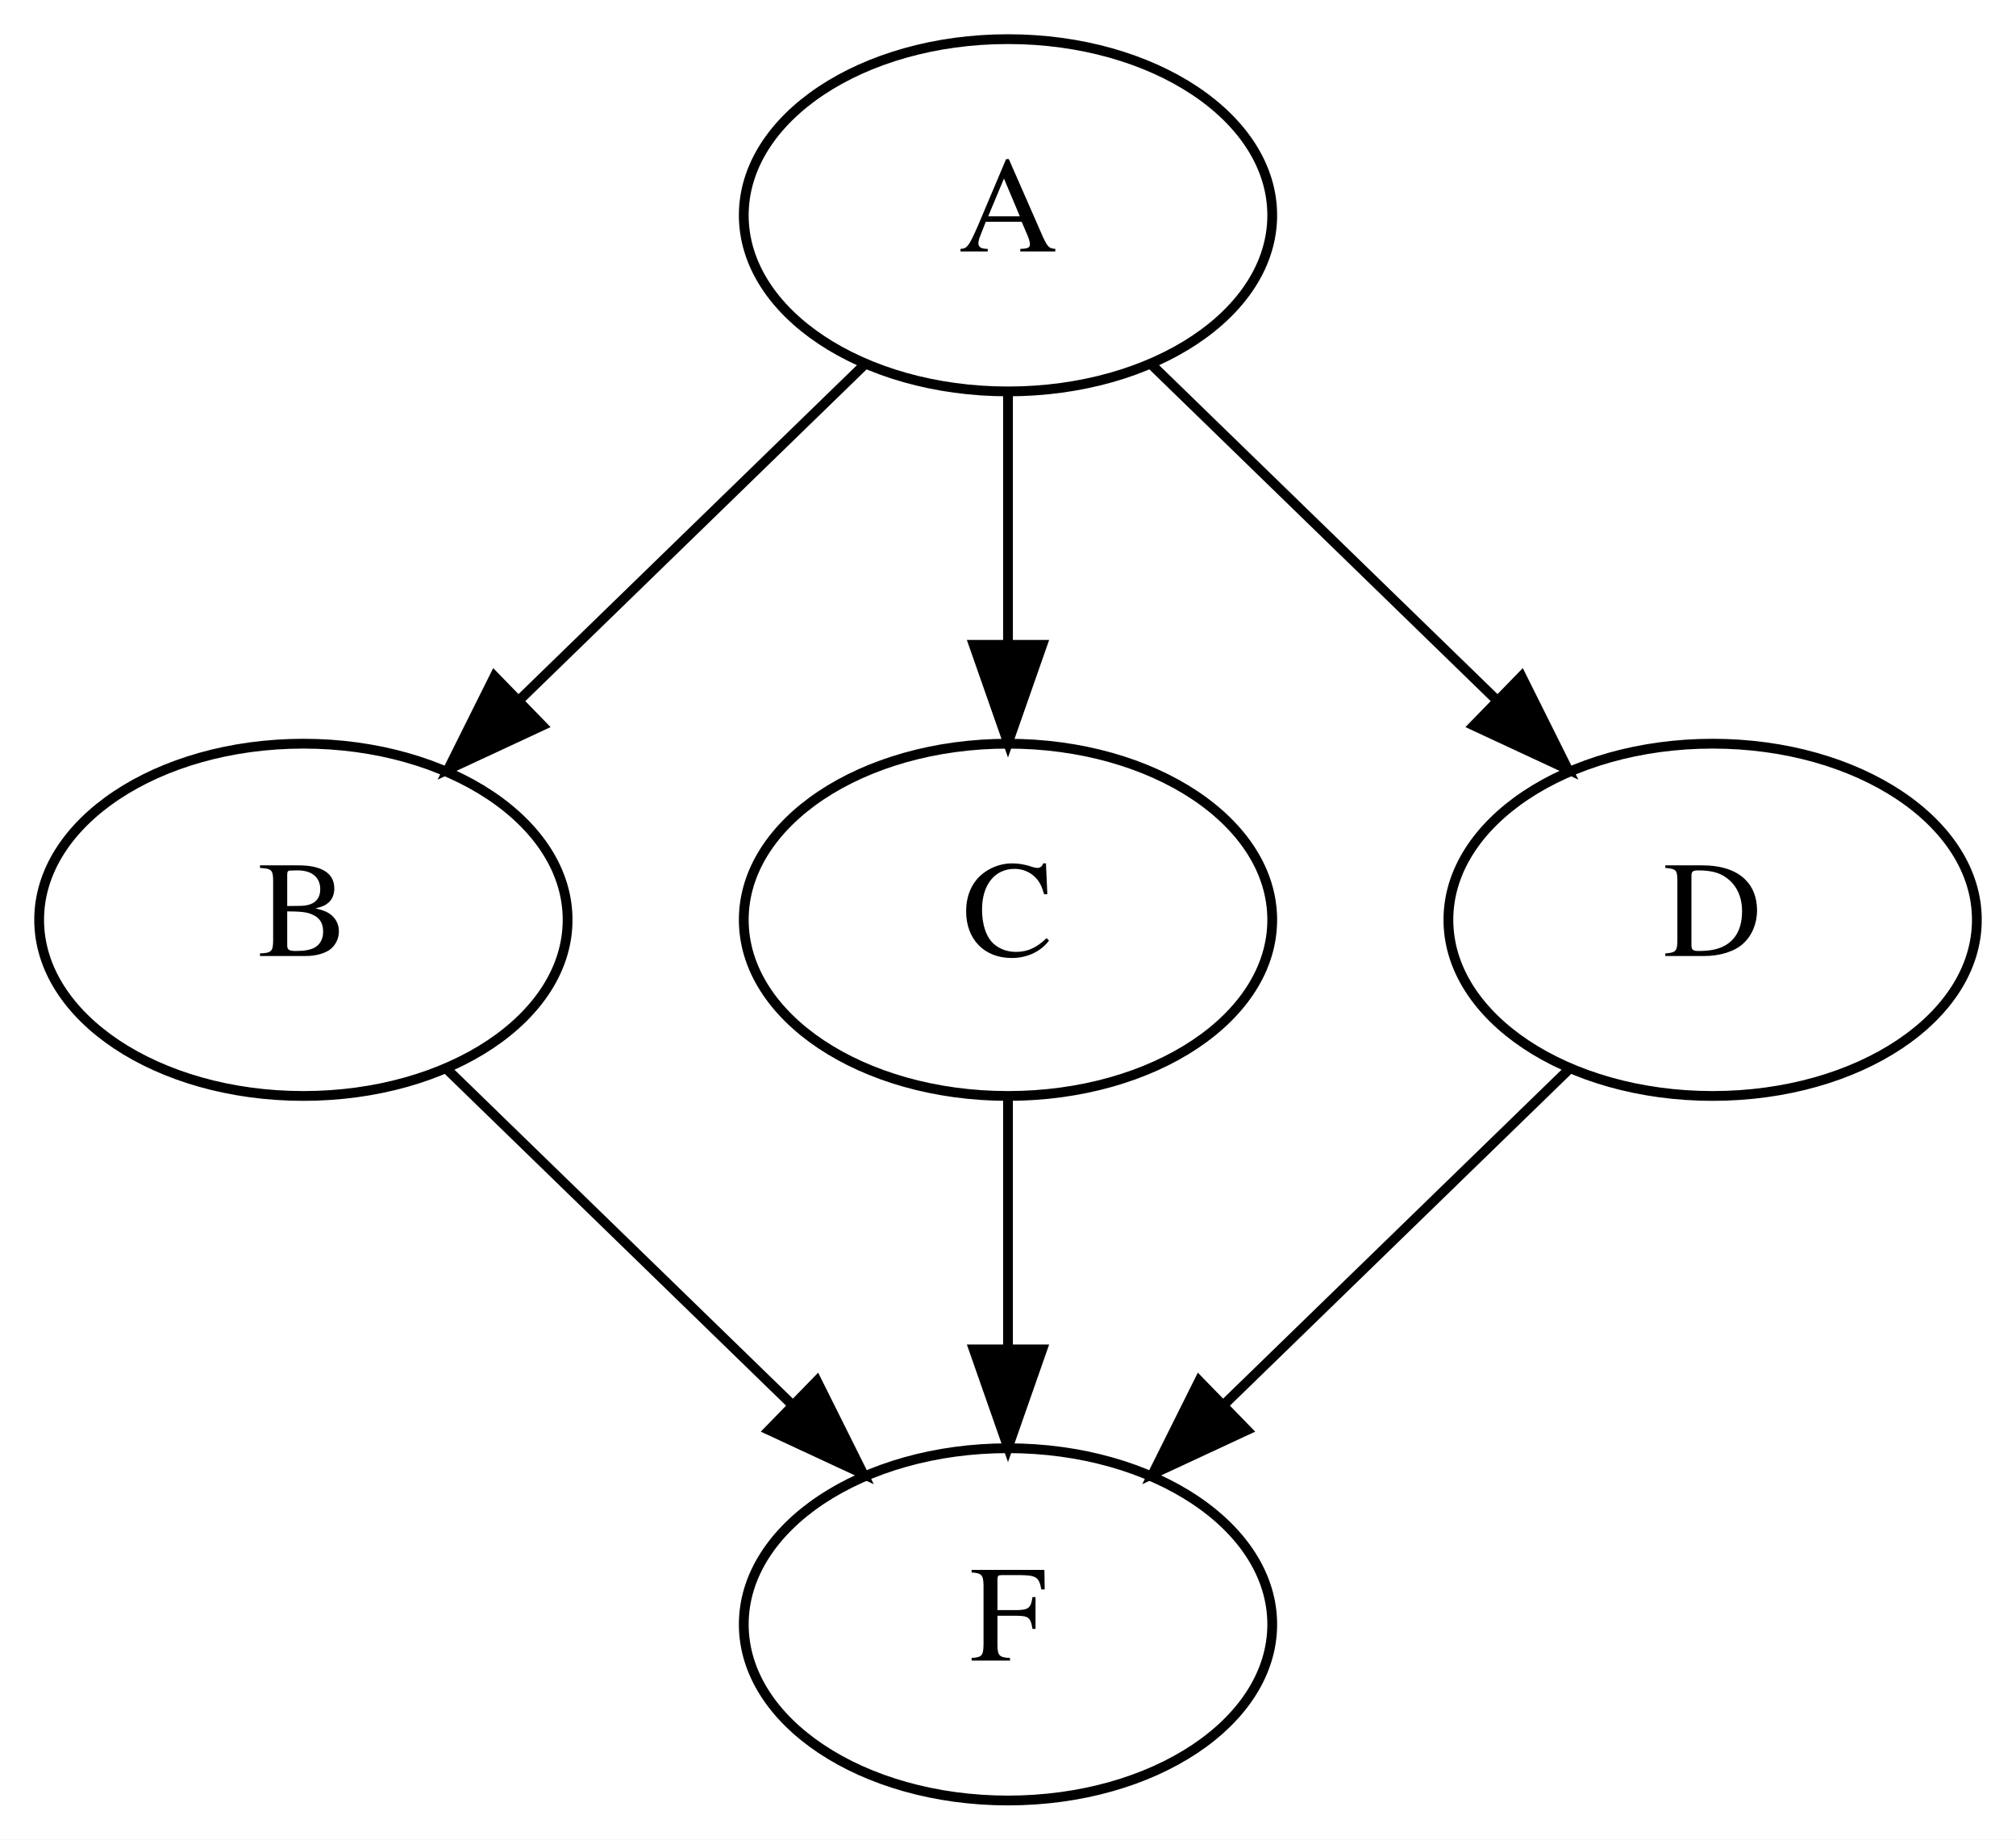
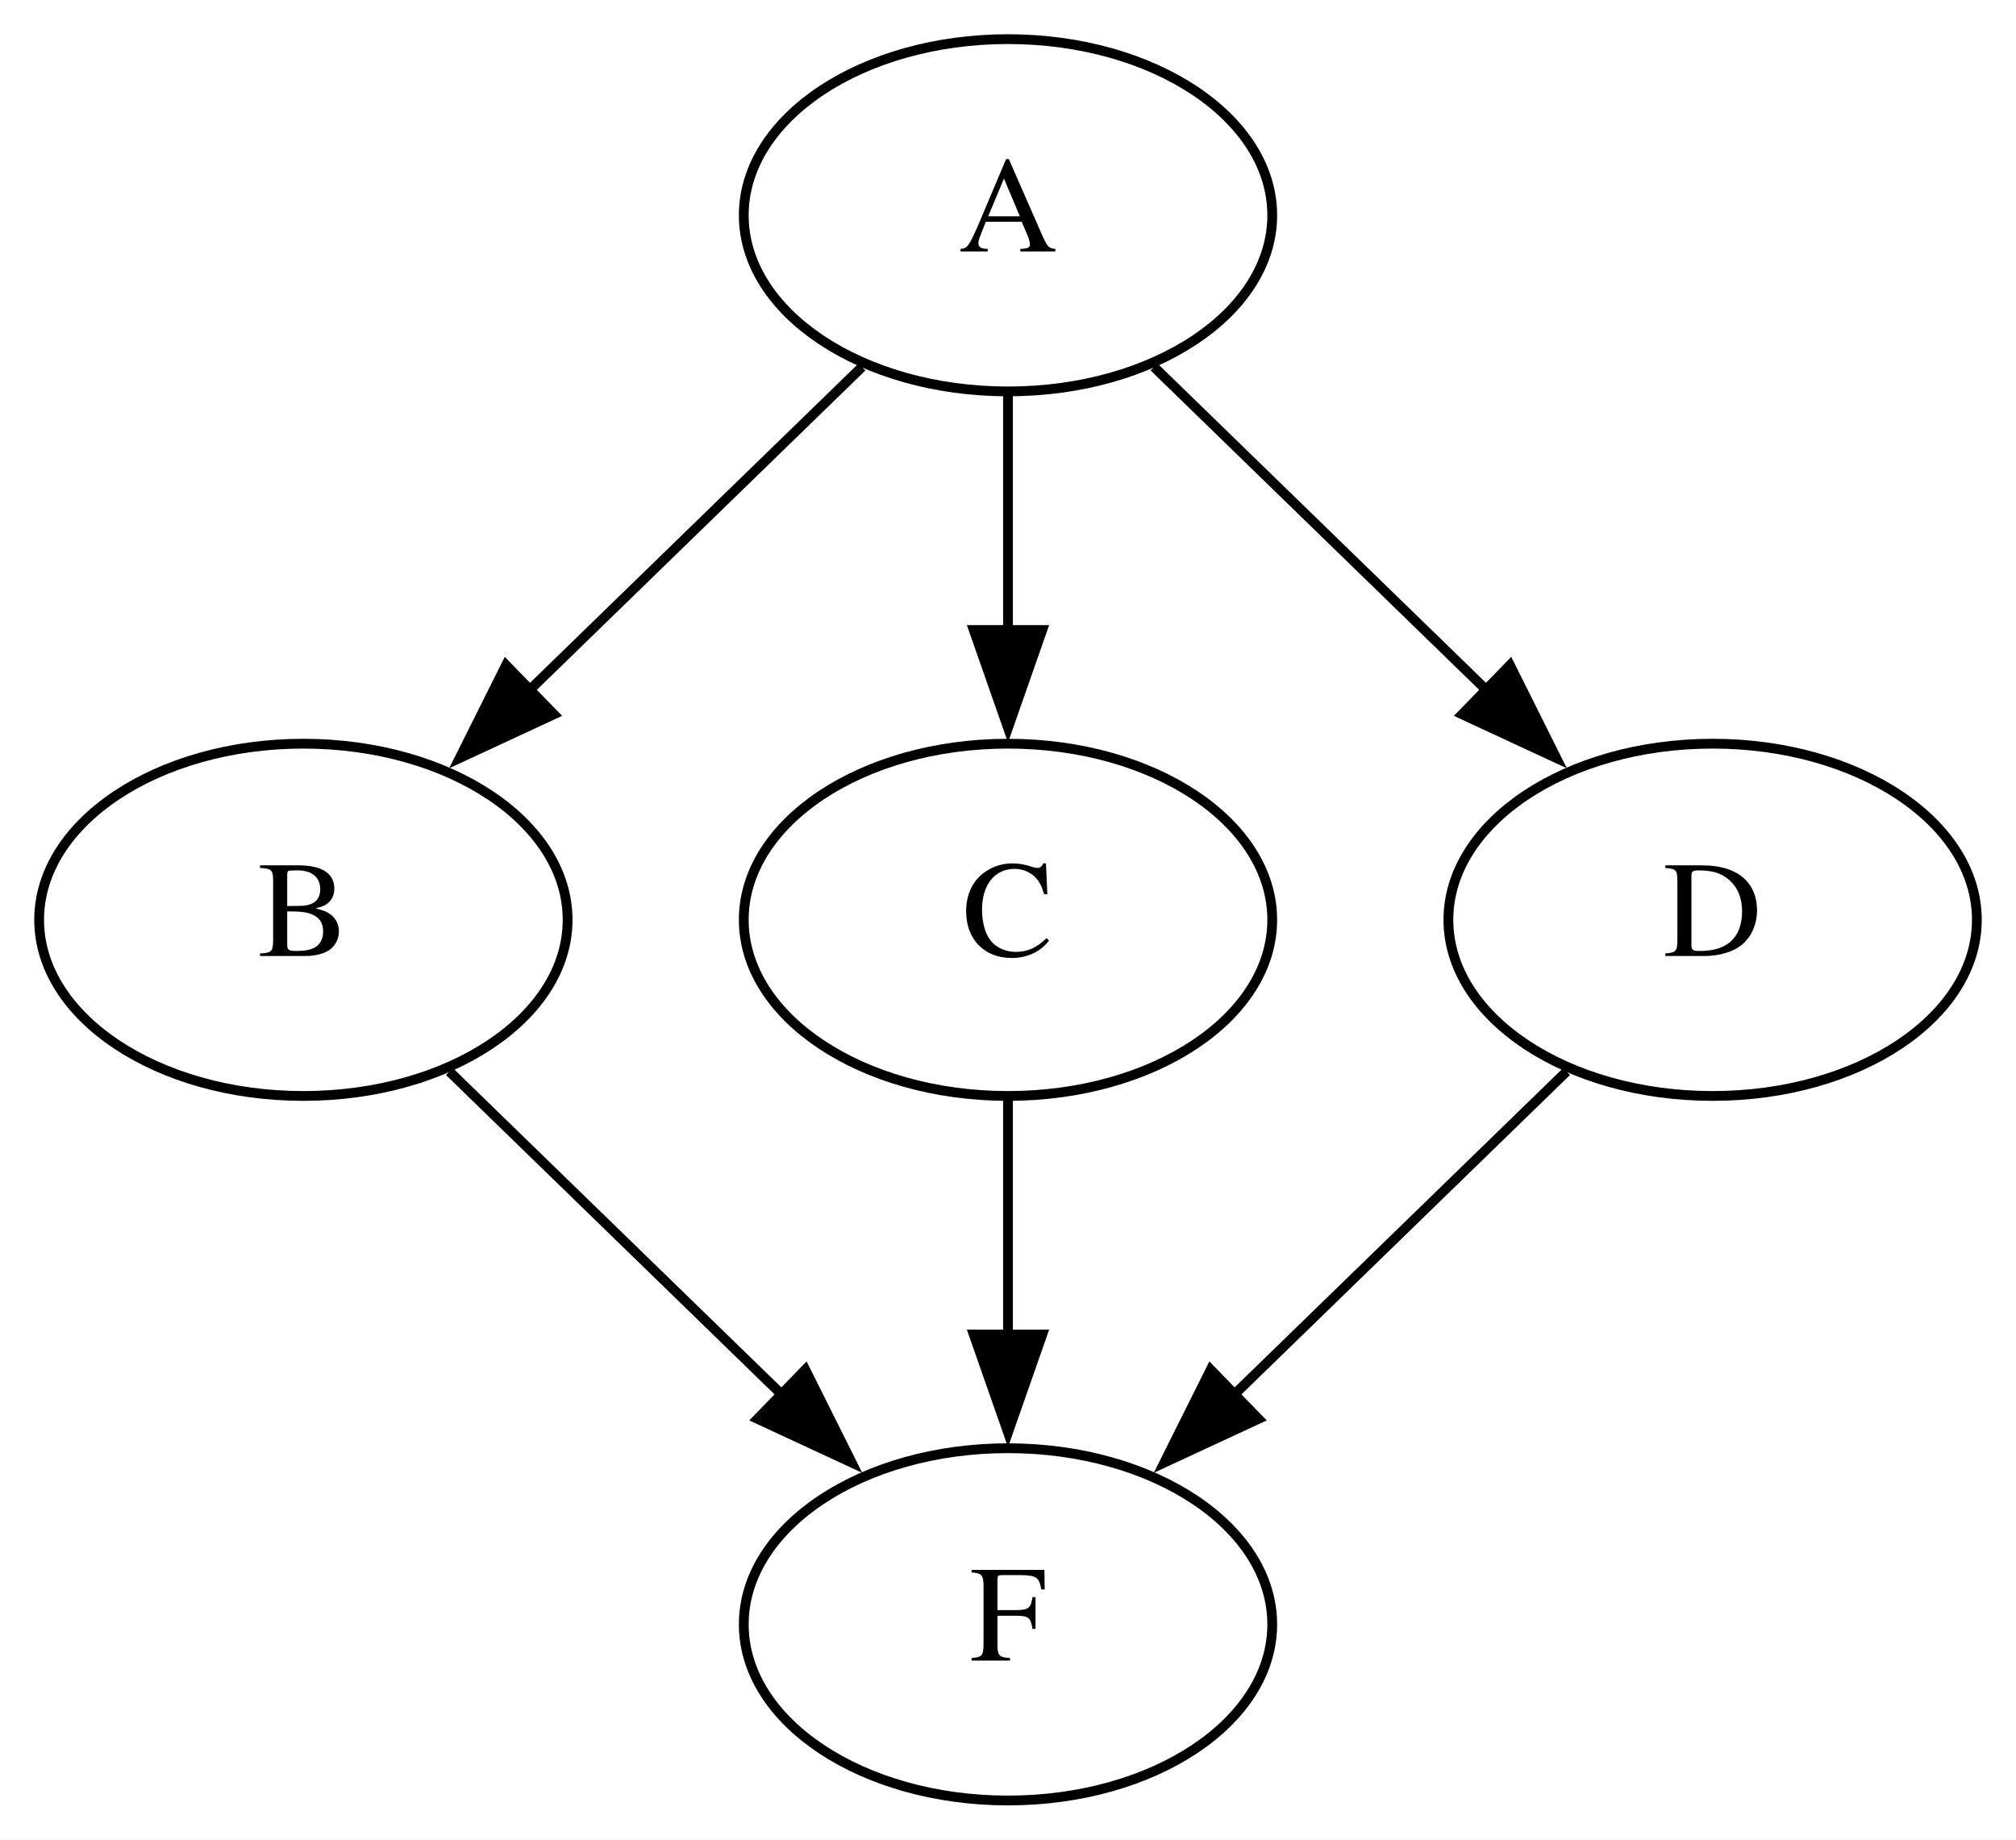
<svg xmlns="http://www.w3.org/2000/svg" width="206pt" height="188pt" viewBox="0.00 0.00 206.00 188.00">
  <g id="graph0" class="graph" transform="scale(1 1) rotate(0) translate(4 184)">
-     <polygon fill="white" stroke="transparent" points="-4,4 -4,-184 202,-184 202,4 -4,4" />
+     <polygon fill="white" stroke="none" points="-4,4 -4,-184 202,-184 202,4 -4,4" />
    <g id="node1" class="node">
      <ellipse fill="none" stroke="black" cx="99" cy="-162" rx="27" ry="18" />
      <text text-anchor="middle" x="99" y="-158.3" font-family="Times,serif" font-size="14.00">A</text>
    </g>
    <g id="node2" class="node">
      <ellipse fill="none" stroke="black" cx="27" cy="-90" rx="27" ry="18" />
      <text text-anchor="middle" x="27" y="-86.3" font-family="Times,serif" font-size="14.00">B</text>
    </g>
    <g id="edge1" class="edge">
-       <path fill="none" stroke="black" d="M84.43,-146.83C74.25,-136.94 60.48,-123.55 48.97,-112.36" />
-       <polygon fill="black" stroke="black" points="51.41,-109.85 41.8,-105.38 46.53,-114.87 51.41,-109.85" />
+       <path fill="none" stroke="black" d="M84.08,-146.5C74.23,-136.92 61.14,-124.19 49.97,-113.34" />
+       <polygon fill="black" stroke="black" points="52.59,-111 42.98,-106.54 47.71,-116.02 52.59,-111" />
    </g>
    <g id="node3" class="node">
      <ellipse fill="none" stroke="black" cx="99" cy="-90" rx="27" ry="18" />
      <text text-anchor="middle" x="99" y="-86.3" font-family="Times,serif" font-size="14.00">C</text>
    </g>
    <g id="edge2" class="edge">
-       <path fill="none" stroke="black" d="M99,-143.7C99,-135.98 99,-126.71 99,-118.11" />
-       <polygon fill="black" stroke="black" points="102.5,-118.1 99,-108.1 95.5,-118.1 102.5,-118.1" />
+       <path fill="none" stroke="black" d="M99,-143.7C99,-136.41 99,-127.73 99,-119.54" />
+       <polygon fill="black" stroke="black" points="102.5,-119.62 99,-109.62 95.5,-119.62 102.5,-119.62" />
    </g>
    <g id="node4" class="node">
      <ellipse fill="none" stroke="black" cx="171" cy="-90" rx="27" ry="18" />
      <text text-anchor="middle" x="171" y="-86.3" font-family="Times,serif" font-size="14.00">D</text>
    </g>
    <g id="edge3" class="edge">
-       <path fill="none" stroke="black" d="M113.57,-146.83C123.75,-136.94 137.52,-123.55 149.03,-112.36" />
-       <polygon fill="black" stroke="black" points="151.47,-114.87 156.2,-105.38 146.59,-109.85 151.47,-114.87" />
+       <path fill="none" stroke="black" d="M113.92,-146.5C123.77,-136.92 136.86,-124.19 148.03,-113.34" />
+       <polygon fill="black" stroke="black" points="150.29,-116.02 155.02,-106.54 145.41,-111 150.29,-116.02" />
    </g>
    <g id="node5" class="node">
      <ellipse fill="none" stroke="black" cx="99" cy="-18" rx="27" ry="18" />
      <text text-anchor="middle" x="99" y="-14.3" font-family="Times,serif" font-size="14.00">F</text>
    </g>
    <g id="edge4" class="edge">
-       <path fill="none" stroke="black" d="M41.57,-74.83C51.75,-64.94 65.52,-51.55 77.03,-40.36" />
-       <polygon fill="black" stroke="black" points="79.47,-42.87 84.2,-33.38 74.59,-37.85 79.47,-42.87" />
+       <path fill="none" stroke="black" d="M41.92,-74.5C51.77,-64.92 64.86,-52.19 76.03,-41.34" />
+       <polygon fill="black" stroke="black" points="78.29,-44.02 83.02,-34.54 73.41,-39 78.29,-44.02" />
    </g>
    <g id="edge5" class="edge">
-       <path fill="none" stroke="black" d="M99,-71.7C99,-63.98 99,-54.71 99,-46.11" />
-       <polygon fill="black" stroke="black" points="102.5,-46.1 99,-36.1 95.5,-46.1 102.5,-46.1" />
+       <path fill="none" stroke="black" d="M99,-71.7C99,-64.41 99,-55.73 99,-47.54" />
+       <polygon fill="black" stroke="black" points="102.5,-47.62 99,-37.62 95.5,-47.62 102.5,-47.62" />
    </g>
    <g id="edge6" class="edge">
-       <path fill="none" stroke="black" d="M156.43,-74.83C146.25,-64.94 132.48,-51.55 120.97,-40.36" />
-       <polygon fill="black" stroke="black" points="123.41,-37.85 113.8,-33.38 118.53,-42.87 123.41,-37.85" />
+       <path fill="none" stroke="black" d="M156.08,-74.5C146.23,-64.92 133.14,-52.19 121.97,-41.34" />
+       <polygon fill="black" stroke="black" points="124.59,-39 114.98,-34.54 119.71,-44.02 124.59,-39" />
    </g>
  </g>
</svg>
